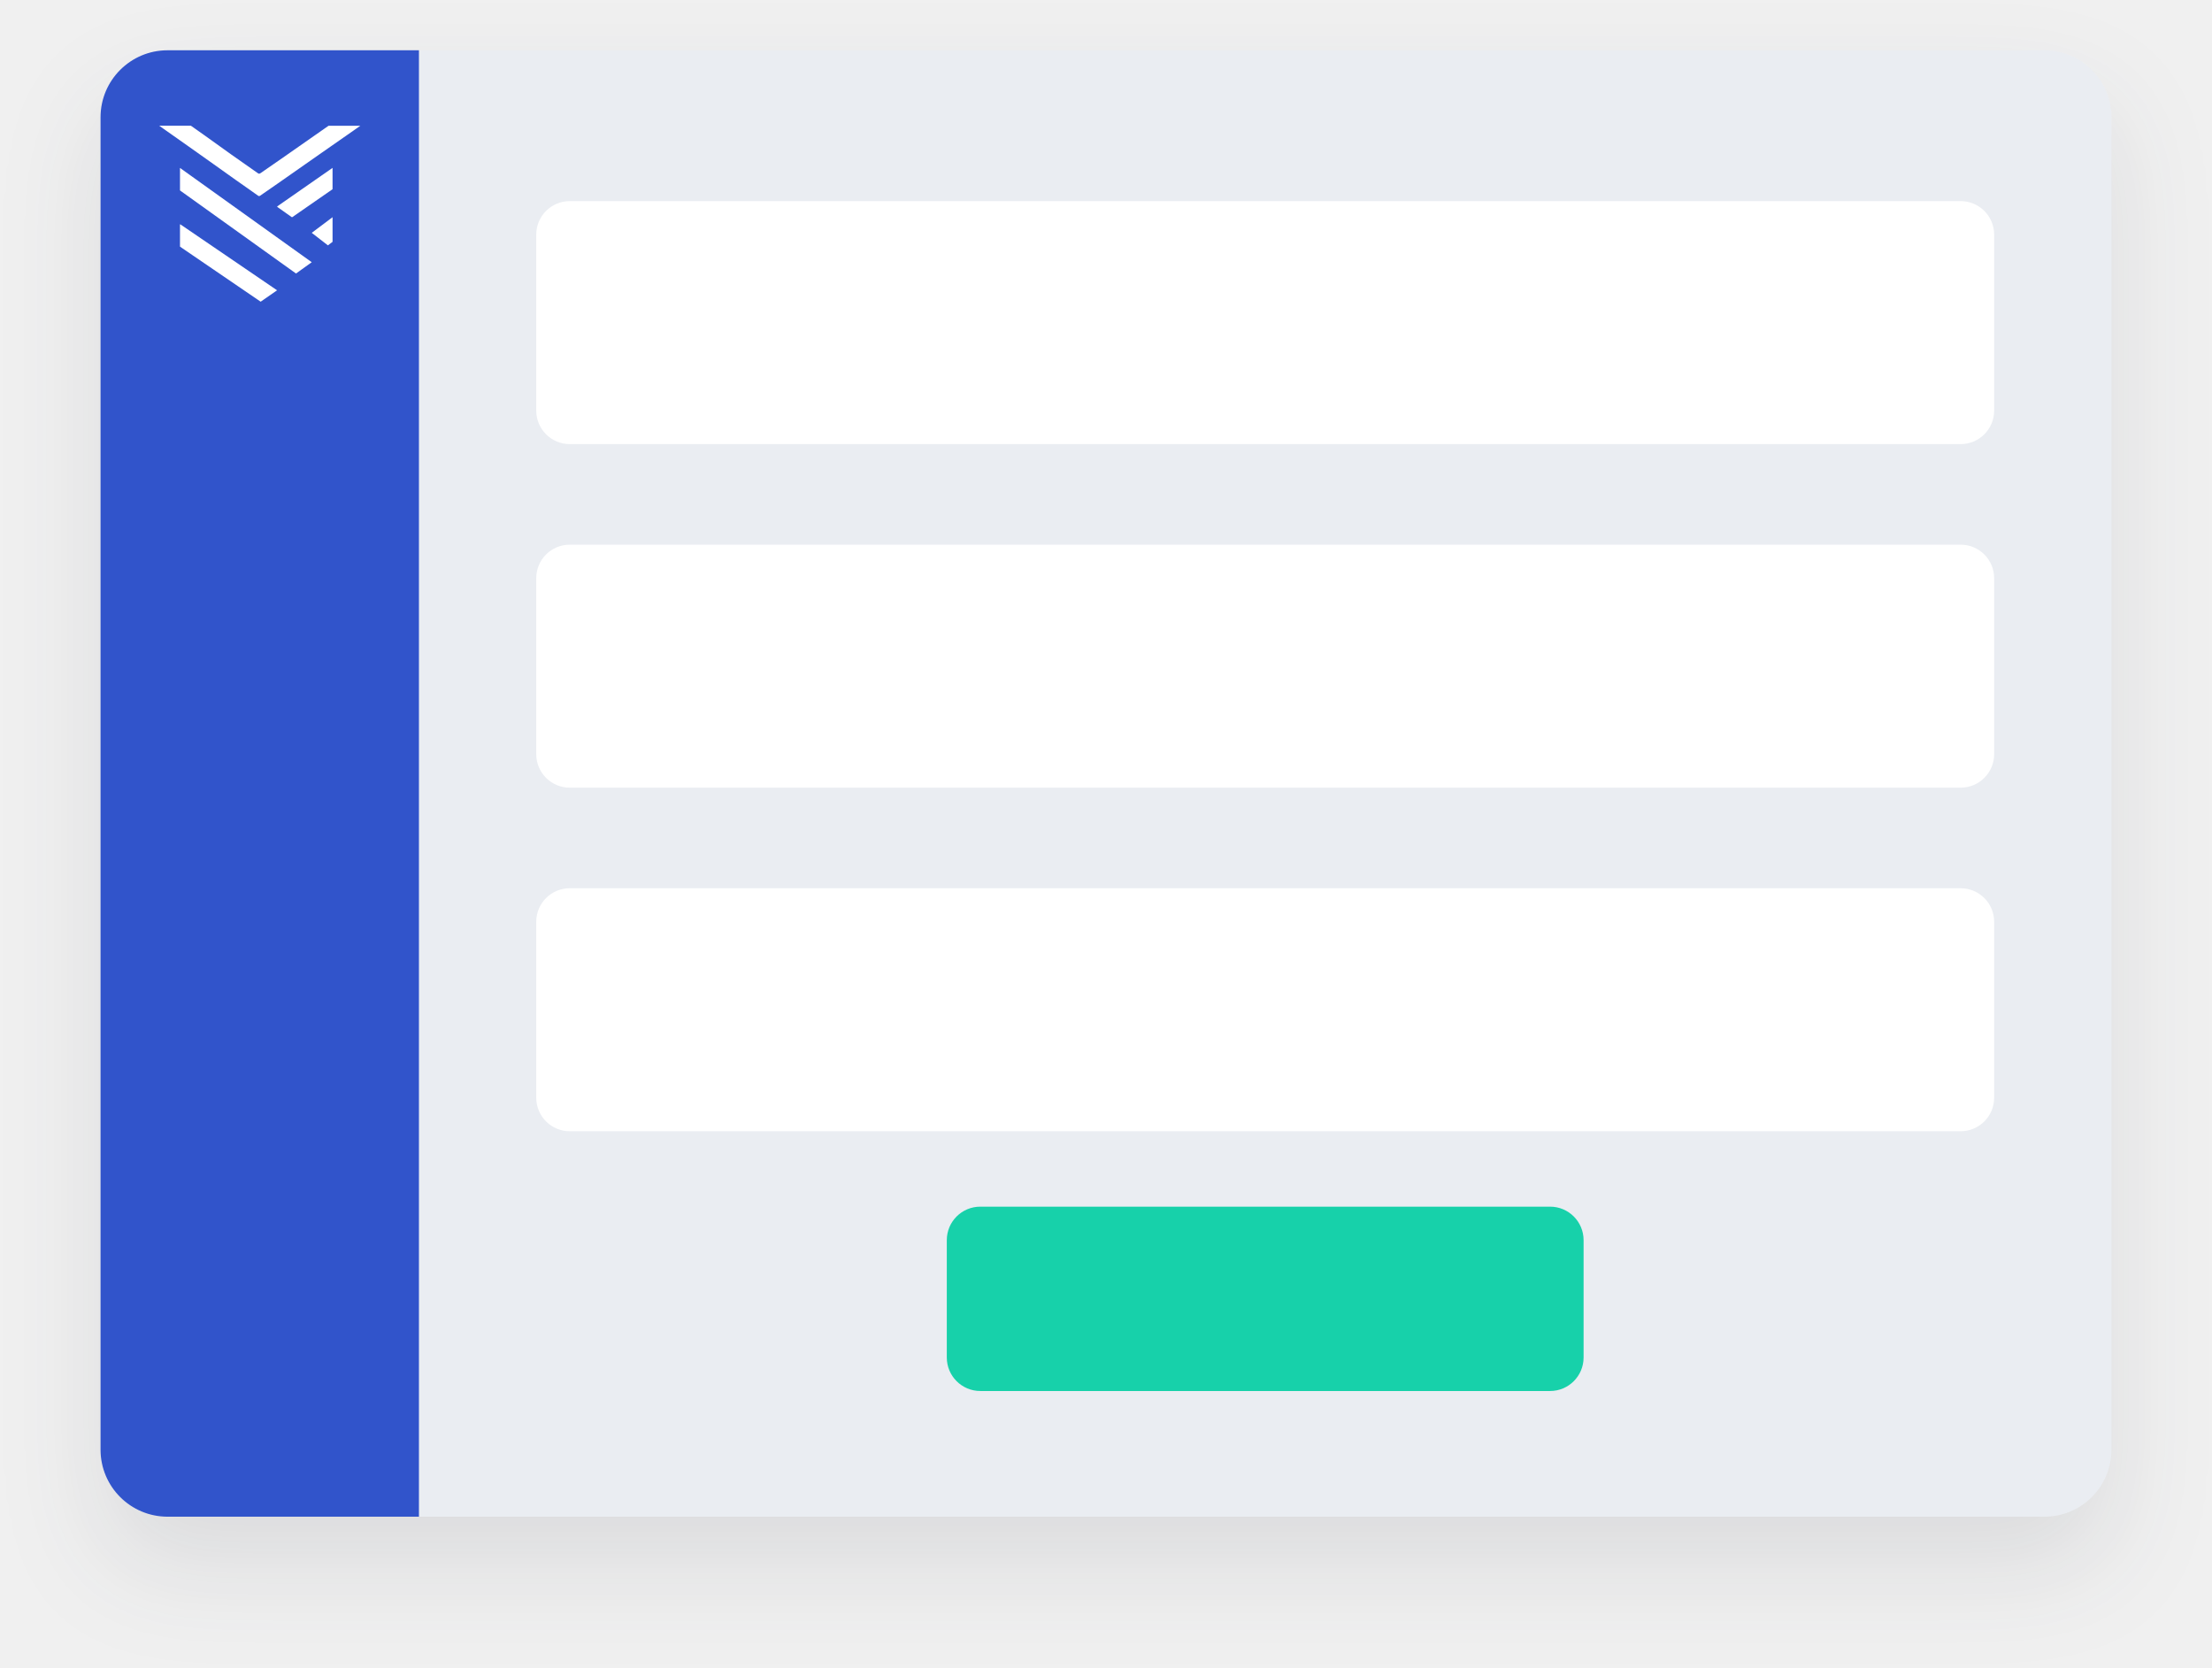
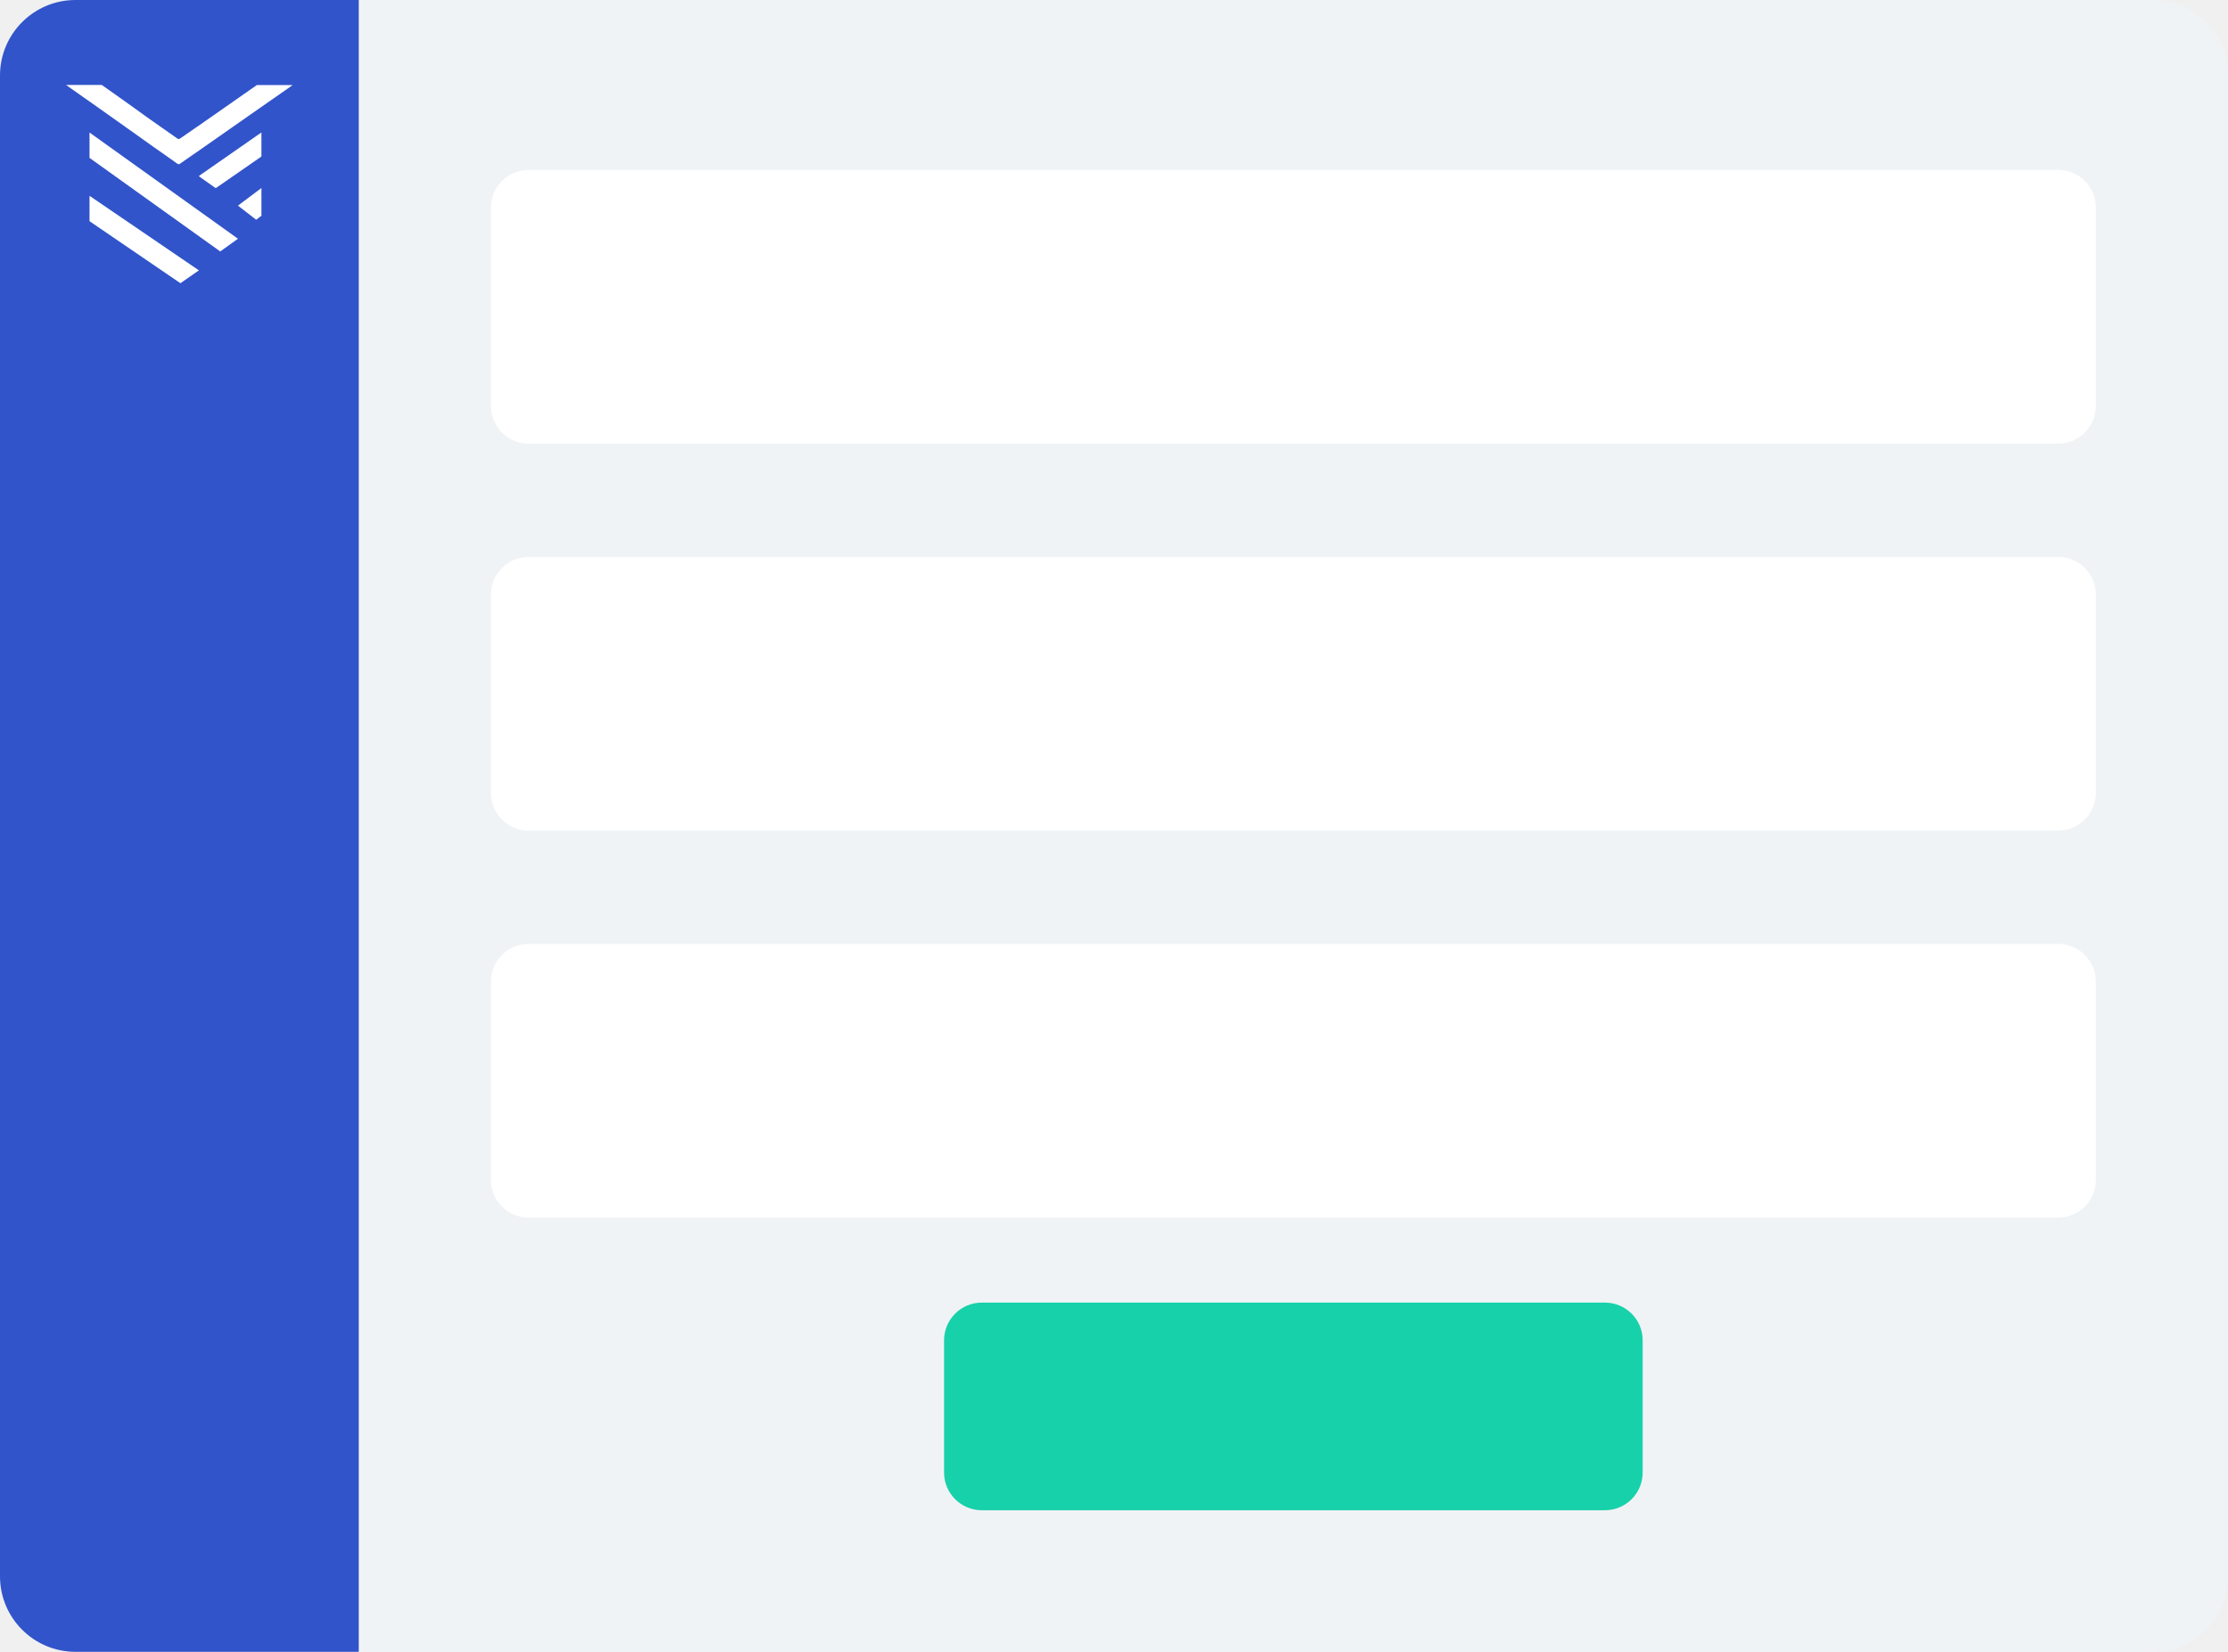
- <svg xmlns="http://www.w3.org/2000/svg" width="264" height="199" viewBox="0 0 264 199" fill="none">
-   <g filter="url(#filter0_d_647_62579)">
-     <rect x="12" y="6" width="240" height="175" rx="8" fill="#EAEDF2" />
-     <path d="M12 14C12 9.582 15.582 6 20 6H50V181H20C15.582 181 12 177.418 12 173V14Z" fill="#3154CB" />
-     <path fill-rule="evenodd" clip-rule="evenodd" d="M21.482 20.04V20.942C21.482 21.224 21.482 21.517 21.482 21.8V22.68C21.482 22.701 21.482 22.723 21.493 22.734C26.119 26.036 30.713 29.338 35.329 32.64L37.207 31.293C31.962 27.546 26.738 23.809 21.482 20.04Z" fill="white" />
-     <path fill-rule="evenodd" clip-rule="evenodd" d="M33.634 18.905C32.784 19.5 31.934 20.073 31.085 20.669C30.968 20.744 30.894 20.755 30.777 20.669C29.736 19.933 28.685 19.197 27.634 18.462C26.54 17.672 25.446 16.882 24.342 16.103C23.821 15.736 23.301 15.368 22.78 15H19C19.202 15.141 19.361 15.26 19.531 15.379C20.519 16.071 21.506 16.774 22.494 17.466C23.471 18.159 24.448 18.851 25.425 19.544C26.338 20.192 27.262 20.852 28.175 21.502C29.046 22.118 29.927 22.724 30.798 23.351C30.894 23.416 30.957 23.416 31.053 23.351C31.754 22.854 32.465 22.378 33.177 21.88C34.919 20.658 36.66 19.435 38.402 18.224C39.666 17.337 40.94 16.45 42.203 15.573C42.469 15.389 42.724 15.206 43 15.011H39.209C37.35 16.298 35.503 17.607 33.634 18.905Z" fill="white" />
-     <path fill-rule="evenodd" clip-rule="evenodd" d="M21.504 26.76C21.493 26.792 21.482 26.803 21.482 26.814C21.482 26.997 21.482 27.169 21.482 27.352V28.429C21.482 28.752 21.482 29.075 21.482 29.387C21.482 29.409 21.493 29.42 21.493 29.441C24.69 31.628 27.887 33.803 31.105 36H31.116L33.069 34.643C29.196 32.004 25.355 29.387 21.504 26.76Z" fill="white" />
-     <path fill-rule="evenodd" clip-rule="evenodd" d="M39.679 20.04C37.459 21.581 35.269 23.112 33.068 24.643C33.099 24.683 33.119 24.703 33.139 24.724C33.694 25.119 34.259 25.515 34.814 25.91C34.825 25.92 34.855 25.92 34.875 25.92C36.469 24.815 38.064 23.7 39.669 22.595C39.679 22.585 39.679 22.564 39.689 22.554V20.04H39.679Z" fill="white" />
-     <path fill-rule="evenodd" clip-rule="evenodd" d="M39.69 25.92C38.851 26.55 38.035 27.168 37.207 27.785C37.865 28.292 38.499 28.786 39.134 29.28L39.69 28.86V25.92Z" fill="white" />
-     <rect x="64" y="24" width="174" height="29" rx="4" fill="white" />
-     <rect x="64" y="65" width="174" height="29" rx="4" fill="white" />
-     <rect x="64" y="106" width="174" height="29" rx="4" fill="white" />
-     <rect x="113" y="144" width="76" height="22" rx="4" fill="#17D1AA" />
-   </g>
-   <defs>
-     <filter id="filter0_d_647_62579" x="0" y="0" width="264" height="199" filterUnits="userSpaceOnUse" color-interpolation-filters="sRGB">
-       <feFlood flood-opacity="0" result="BackgroundImageFix" />
-       <feColorMatrix in="SourceAlpha" type="matrix" values="0 0 0 0 0 0 0 0 0 0 0 0 0 0 0 0 0 0 127 0" result="hardAlpha" />
-       <feOffset dy="6" />
-       <feGaussianBlur stdDeviation="6" />
-       <feColorMatrix type="matrix" values="0 0 0 0 0.141 0 0 0 0 0.157 0 0 0 0 0.22 0 0 0 0.1 0" />
-       <feBlend mode="normal" in2="BackgroundImageFix" result="effect1_dropShadow_647_62579" />
-       <feBlend mode="normal" in="SourceGraphic" in2="effect1_dropShadow_647_62579" result="shape" />
-     </filter>
-   </defs>
+ <svg xmlns="http://www.w3.org/2000/svg" width="236" height="175" viewBox="0 0 236 175" fill="none">
+   <rect width="236" height="175" rx="8" fill="#F0F3F5" />
+   <path d="M0 8C0 3.582 3.582 0 8 0H38V175H8C3.582 175 0 171.418 0 167V8Z" fill="#3154CB" />
+   <path fill-rule="evenodd" clip-rule="evenodd" d="M9.482 14.04V14.942C9.482 15.224 9.482 15.517 9.482 15.8V16.68C9.482 16.701 9.482 16.723 9.493 16.734C14.119 20.036 18.713 23.338 23.329 26.64L25.207 25.293C19.962 21.546 14.738 17.809 9.482 14.04Z" fill="white" />
+   <path fill-rule="evenodd" clip-rule="evenodd" d="M21.634 12.905C20.784 13.5 19.934 14.073 19.085 14.668C18.968 14.744 18.894 14.755 18.777 14.668C17.736 13.933 16.685 13.197 15.634 12.462C14.54 11.672 13.446 10.882 12.342 10.103C11.821 9.736 11.301 9.368 10.78 9H7C7.202 9.141 7.361 9.26 7.531 9.379C8.519 10.071 9.506 10.774 10.494 11.466C11.471 12.159 12.448 12.851 13.425 13.543C14.338 14.193 15.262 14.852 16.175 15.502C17.046 16.118 17.927 16.724 18.798 17.351C18.894 17.416 18.957 17.416 19.053 17.351C19.754 16.854 20.465 16.378 21.177 15.88C22.919 14.658 24.66 13.435 26.402 12.224C27.666 11.337 28.94 10.45 30.203 9.573C30.469 9.389 30.724 9.206 31 9.011H27.209C25.35 10.298 23.503 11.607 21.634 12.905Z" fill="white" />
+   <path fill-rule="evenodd" clip-rule="evenodd" d="M9.504 20.76C9.493 20.792 9.482 20.803 9.482 20.814C9.482 20.997 9.482 21.169 9.482 21.352V22.429C9.482 22.752 9.482 23.075 9.482 23.387C9.482 23.409 9.493 23.42 9.493 23.441C12.69 25.628 15.886 27.803 19.105 30H19.116L21.069 28.643C17.196 26.004 13.355 23.387 9.504 20.76Z" fill="white" />
+   <path fill-rule="evenodd" clip-rule="evenodd" d="M27.679 14.04C25.459 15.581 23.268 17.112 21.068 18.643C21.099 18.683 21.119 18.703 21.139 18.724C21.694 19.119 22.259 19.515 22.814 19.91C22.825 19.92 22.855 19.92 22.875 19.92C24.47 18.815 26.064 17.7 27.669 16.595C27.679 16.585 27.679 16.564 27.689 16.554V14.04H27.679Z" fill="white" />
+   <path fill-rule="evenodd" clip-rule="evenodd" d="M27.69 19.92C26.851 20.55 26.035 21.168 25.207 21.785C25.865 22.292 26.499 22.786 27.134 23.28L27.69 22.86V19.92Z" fill="white" />
+   <rect x="52" y="18" width="170" height="29" rx="4" fill="white" />
+   <rect x="52" y="59" width="170" height="29" rx="4" fill="white" />
+   <rect x="52" y="100" width="170" height="29" rx="4" fill="white" />
+   <rect x="100" y="138" width="74" height="22" rx="4" fill="#17D1AA" />
</svg>
